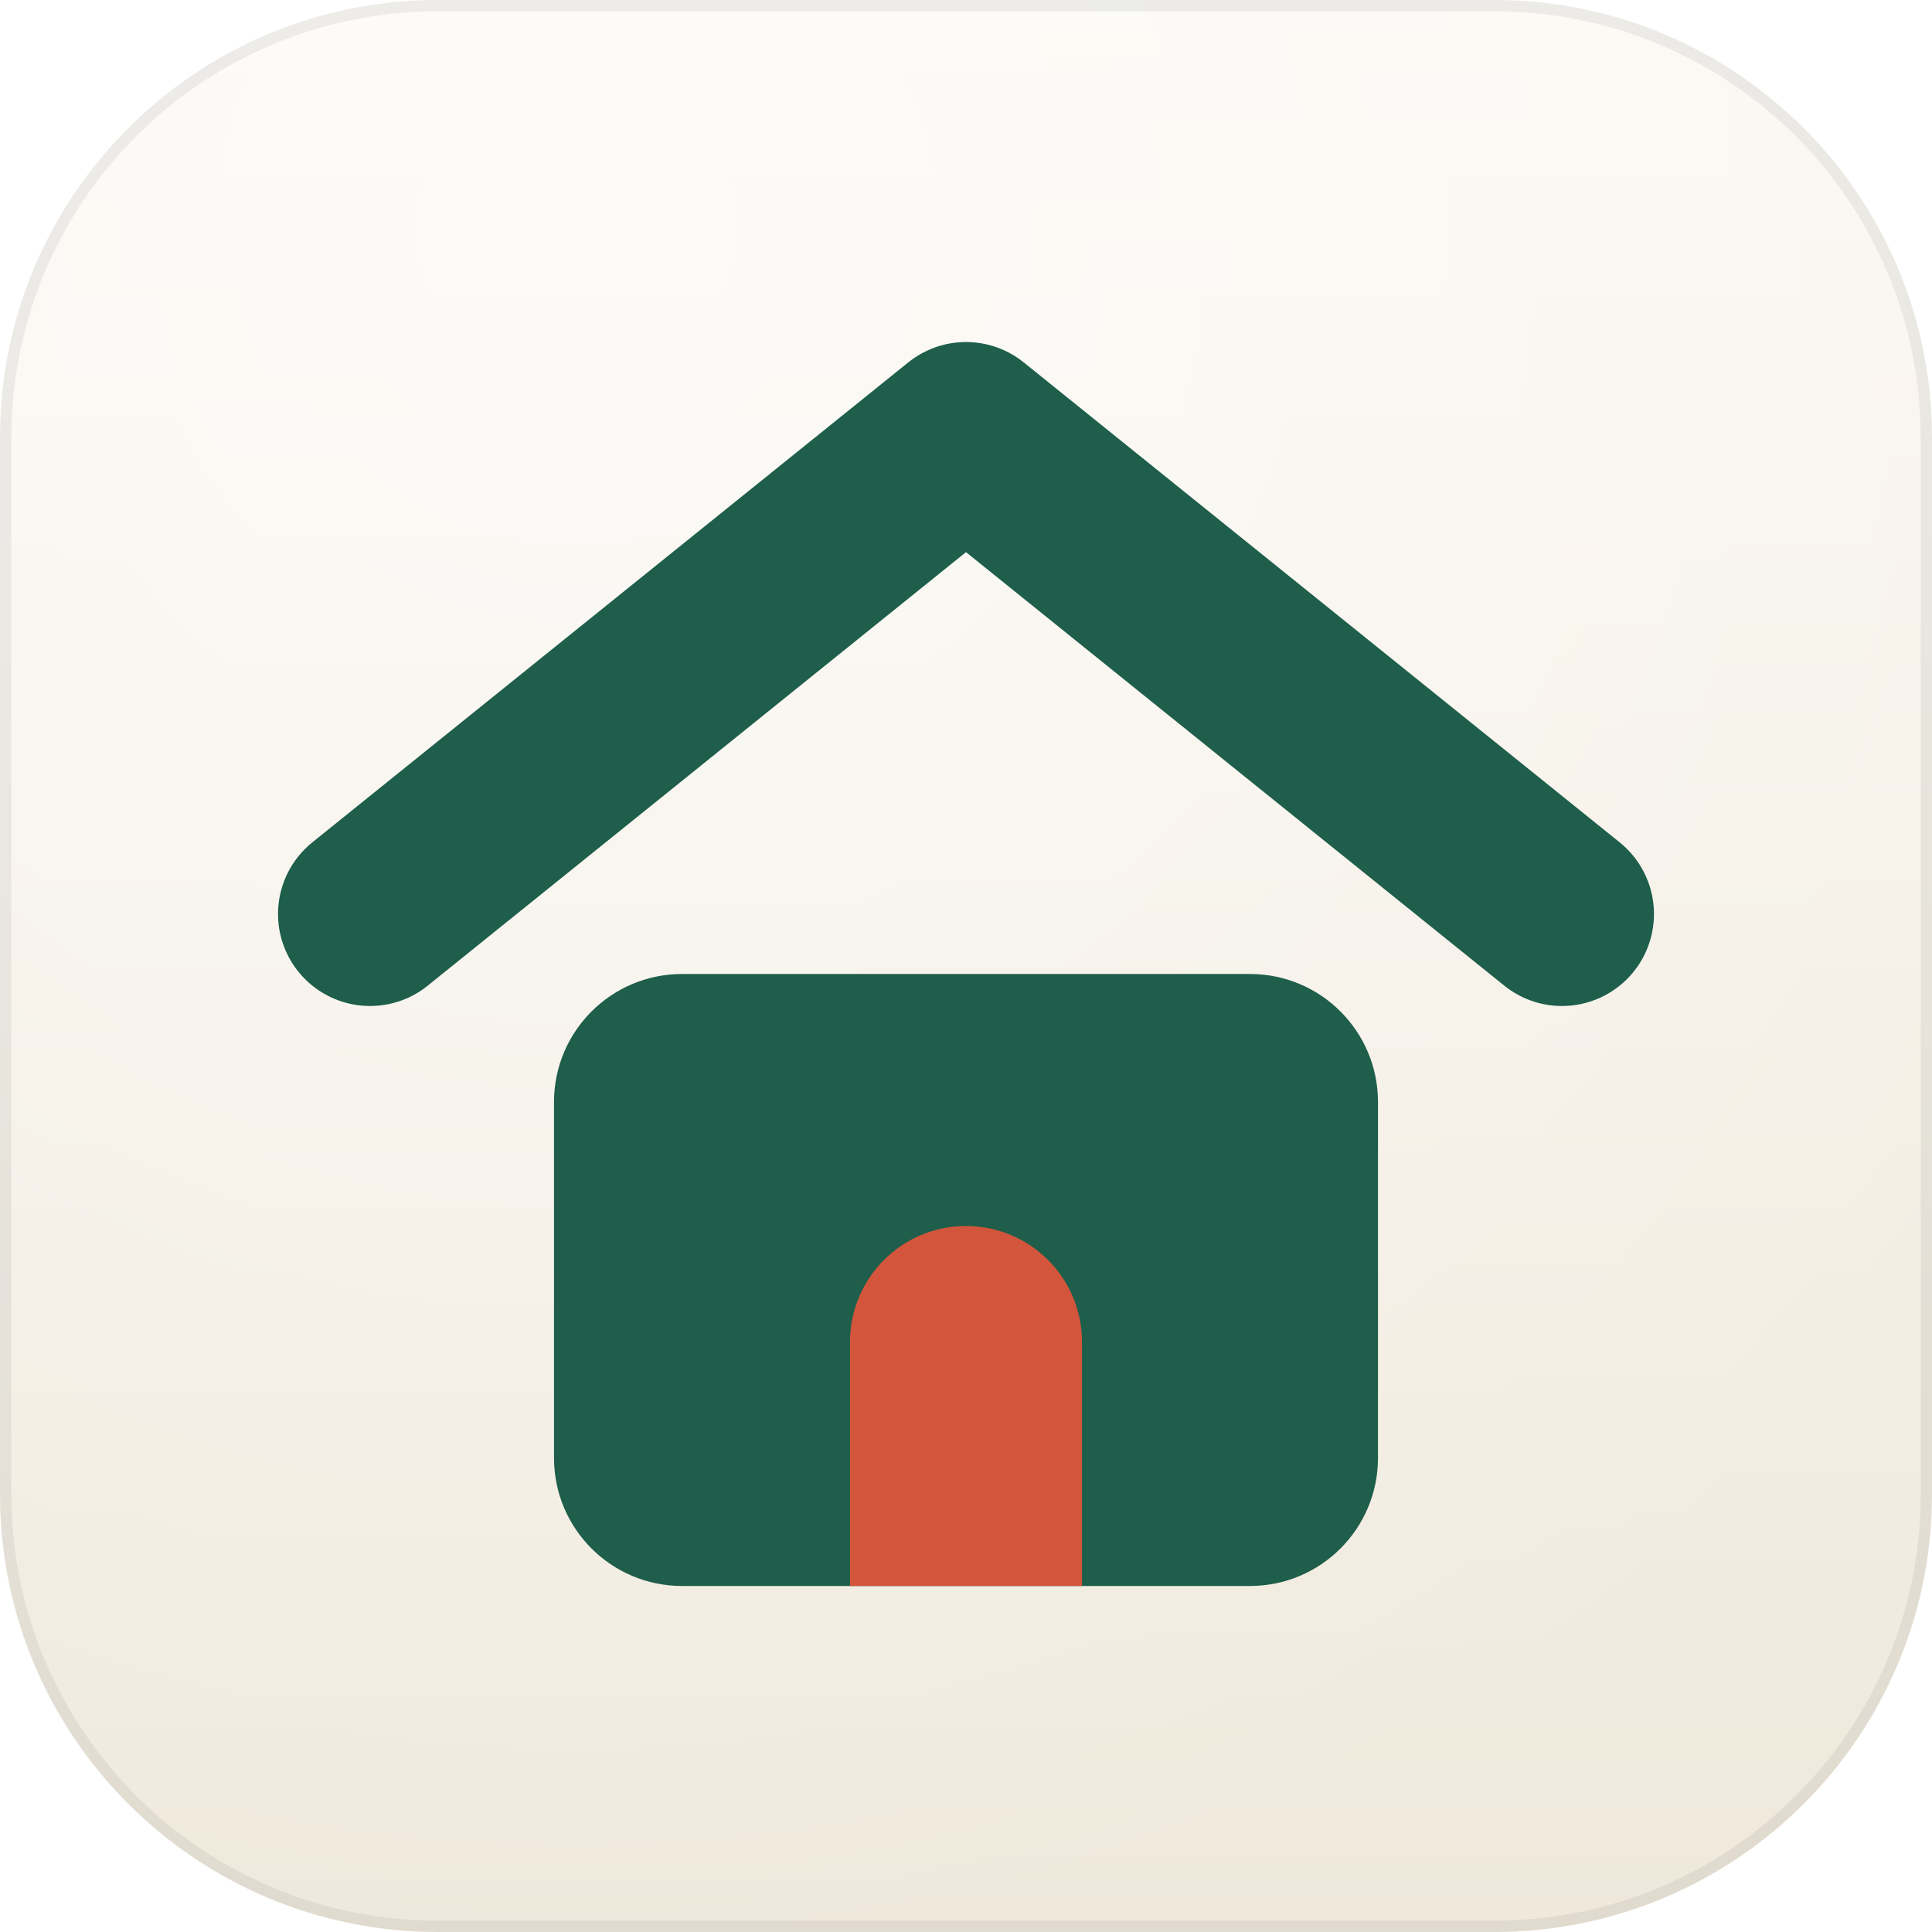
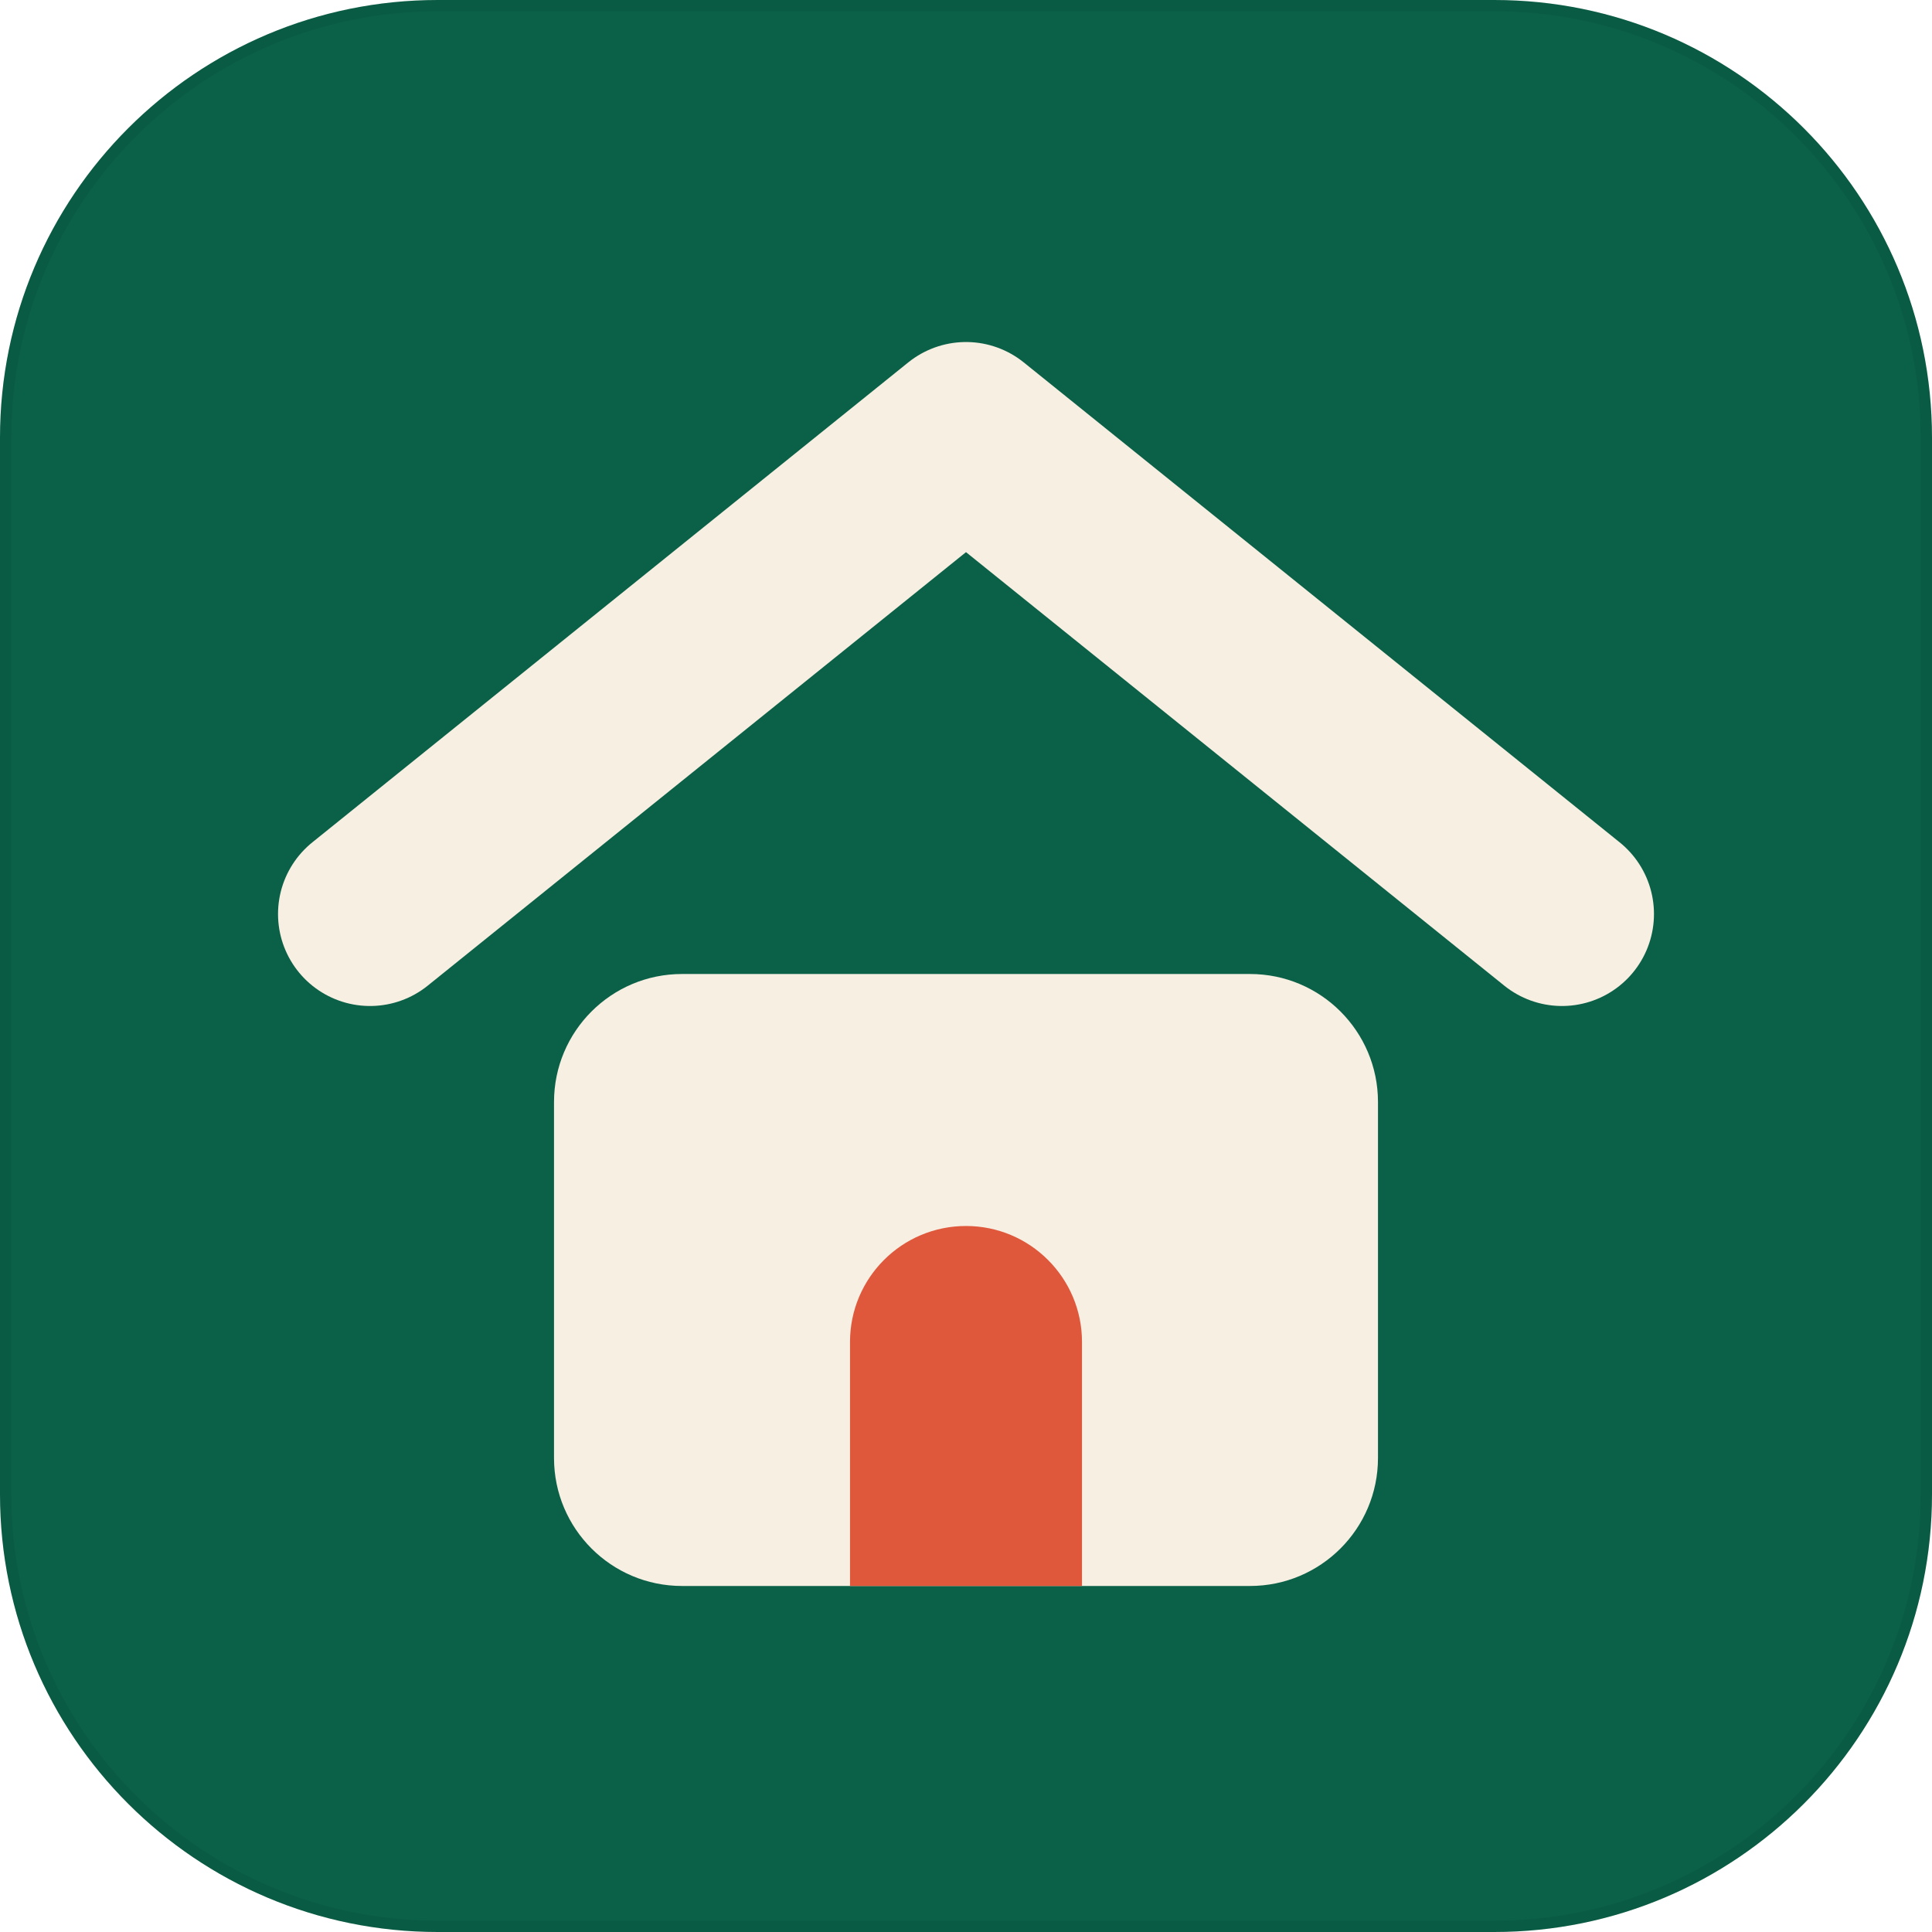
<svg xmlns="http://www.w3.org/2000/svg" viewBox="0 0 1024 1024">
  <defs>
    <linearGradient id="bg-l" x1="0" y1="0" x2="0" y2="1">
-       <stop offset="0" stop-color="#fbf8f2" />
-       <stop offset="1" stop-color="#efe8db" />
+       <stop offset="0" stop-color="#0b6148" />
+       <stop offset="1" stop-color="#0b6148" />
    </linearGradient>
    <radialGradient id="glow-l" cx="0.3" cy="0.12" r="0.9">
-       <stop offset="0" stop-color="#ffffff" stop-opacity="0.55" />
+       <stop offset="0" stop-color="#ffffff" stop-opacity="0" />
      <stop offset="1" stop-color="#ffffff" stop-opacity="0" />
    </radialGradient>
  </defs>
  <rect width="1024" height="1024" rx="232" fill="url(#bg-l)" />
  <rect width="1024" height="1024" rx="232" fill="url(#glow-l)" />
-   <rect x="3" y="3" width="1018" height="1018" rx="229" fill="none" stroke="#1a2321" stroke-opacity="0.07" stroke-width="6" />
+   <rect x="3" y="3" width="1018" height="1018" rx="229" fill="none" stroke="#000000" stroke-opacity="0.07" stroke-width="6" />
  <g transform="translate(-30.72 -30.72) scale(1.06)">
    <g transform="translate(0 0)">
-       <path d="M214 486 L512 246 L810 486" fill="none" stroke="#1e5e4b" stroke-width="92" stroke-linecap="round" stroke-linejoin="round" />
-       <rect x="306" y="516" width="412" height="306" rx="64" fill="#1e5e4b" />
-       <path d="M454 822 V700 a58 58 0 0 1 116 0 V822 Z" fill="#d2553c" />
+       <path d="M214 486 L512 246 L810 486" fill="none" stroke="#f6efe2" stroke-width="92" stroke-linecap="round" stroke-linejoin="round" />
+       <rect x="306" y="516" width="412" height="306" rx="64" fill="#f6efe2" />
+       <path d="M454 822 V700 a58 58 0 0 1 116 0 V822 Z" fill="#e0583c" />
    </g>
  </g>
</svg>
